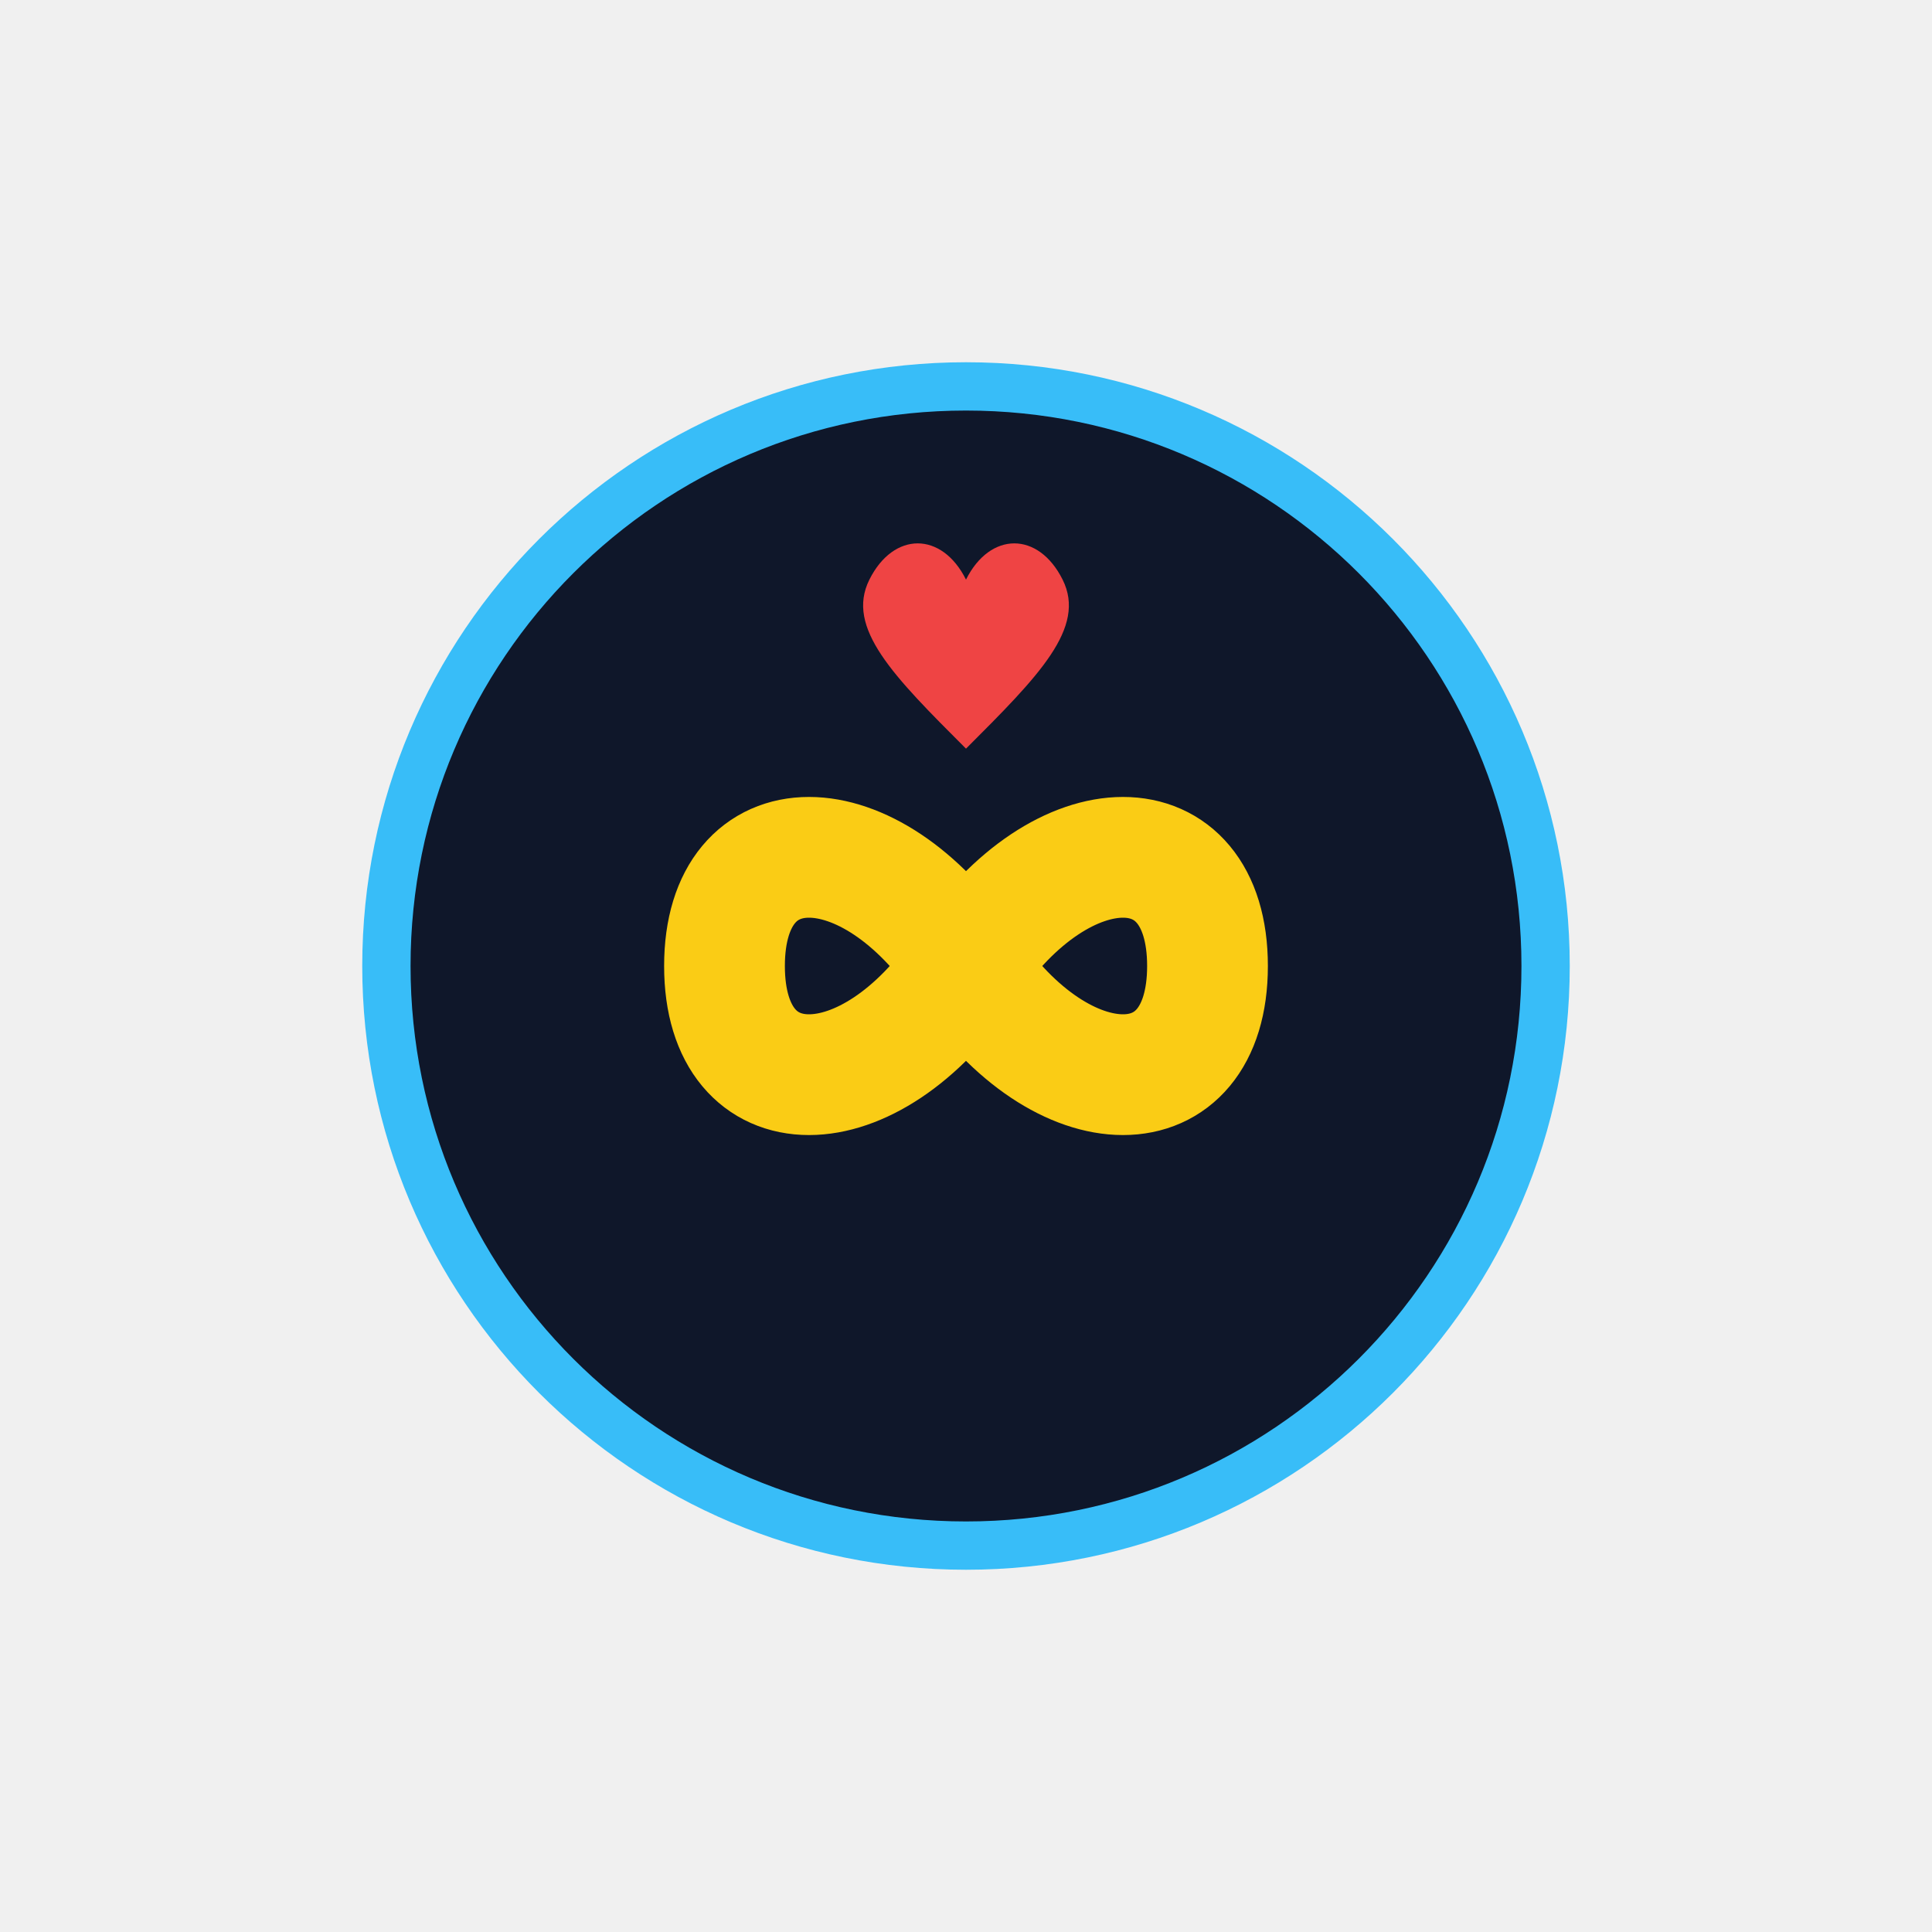
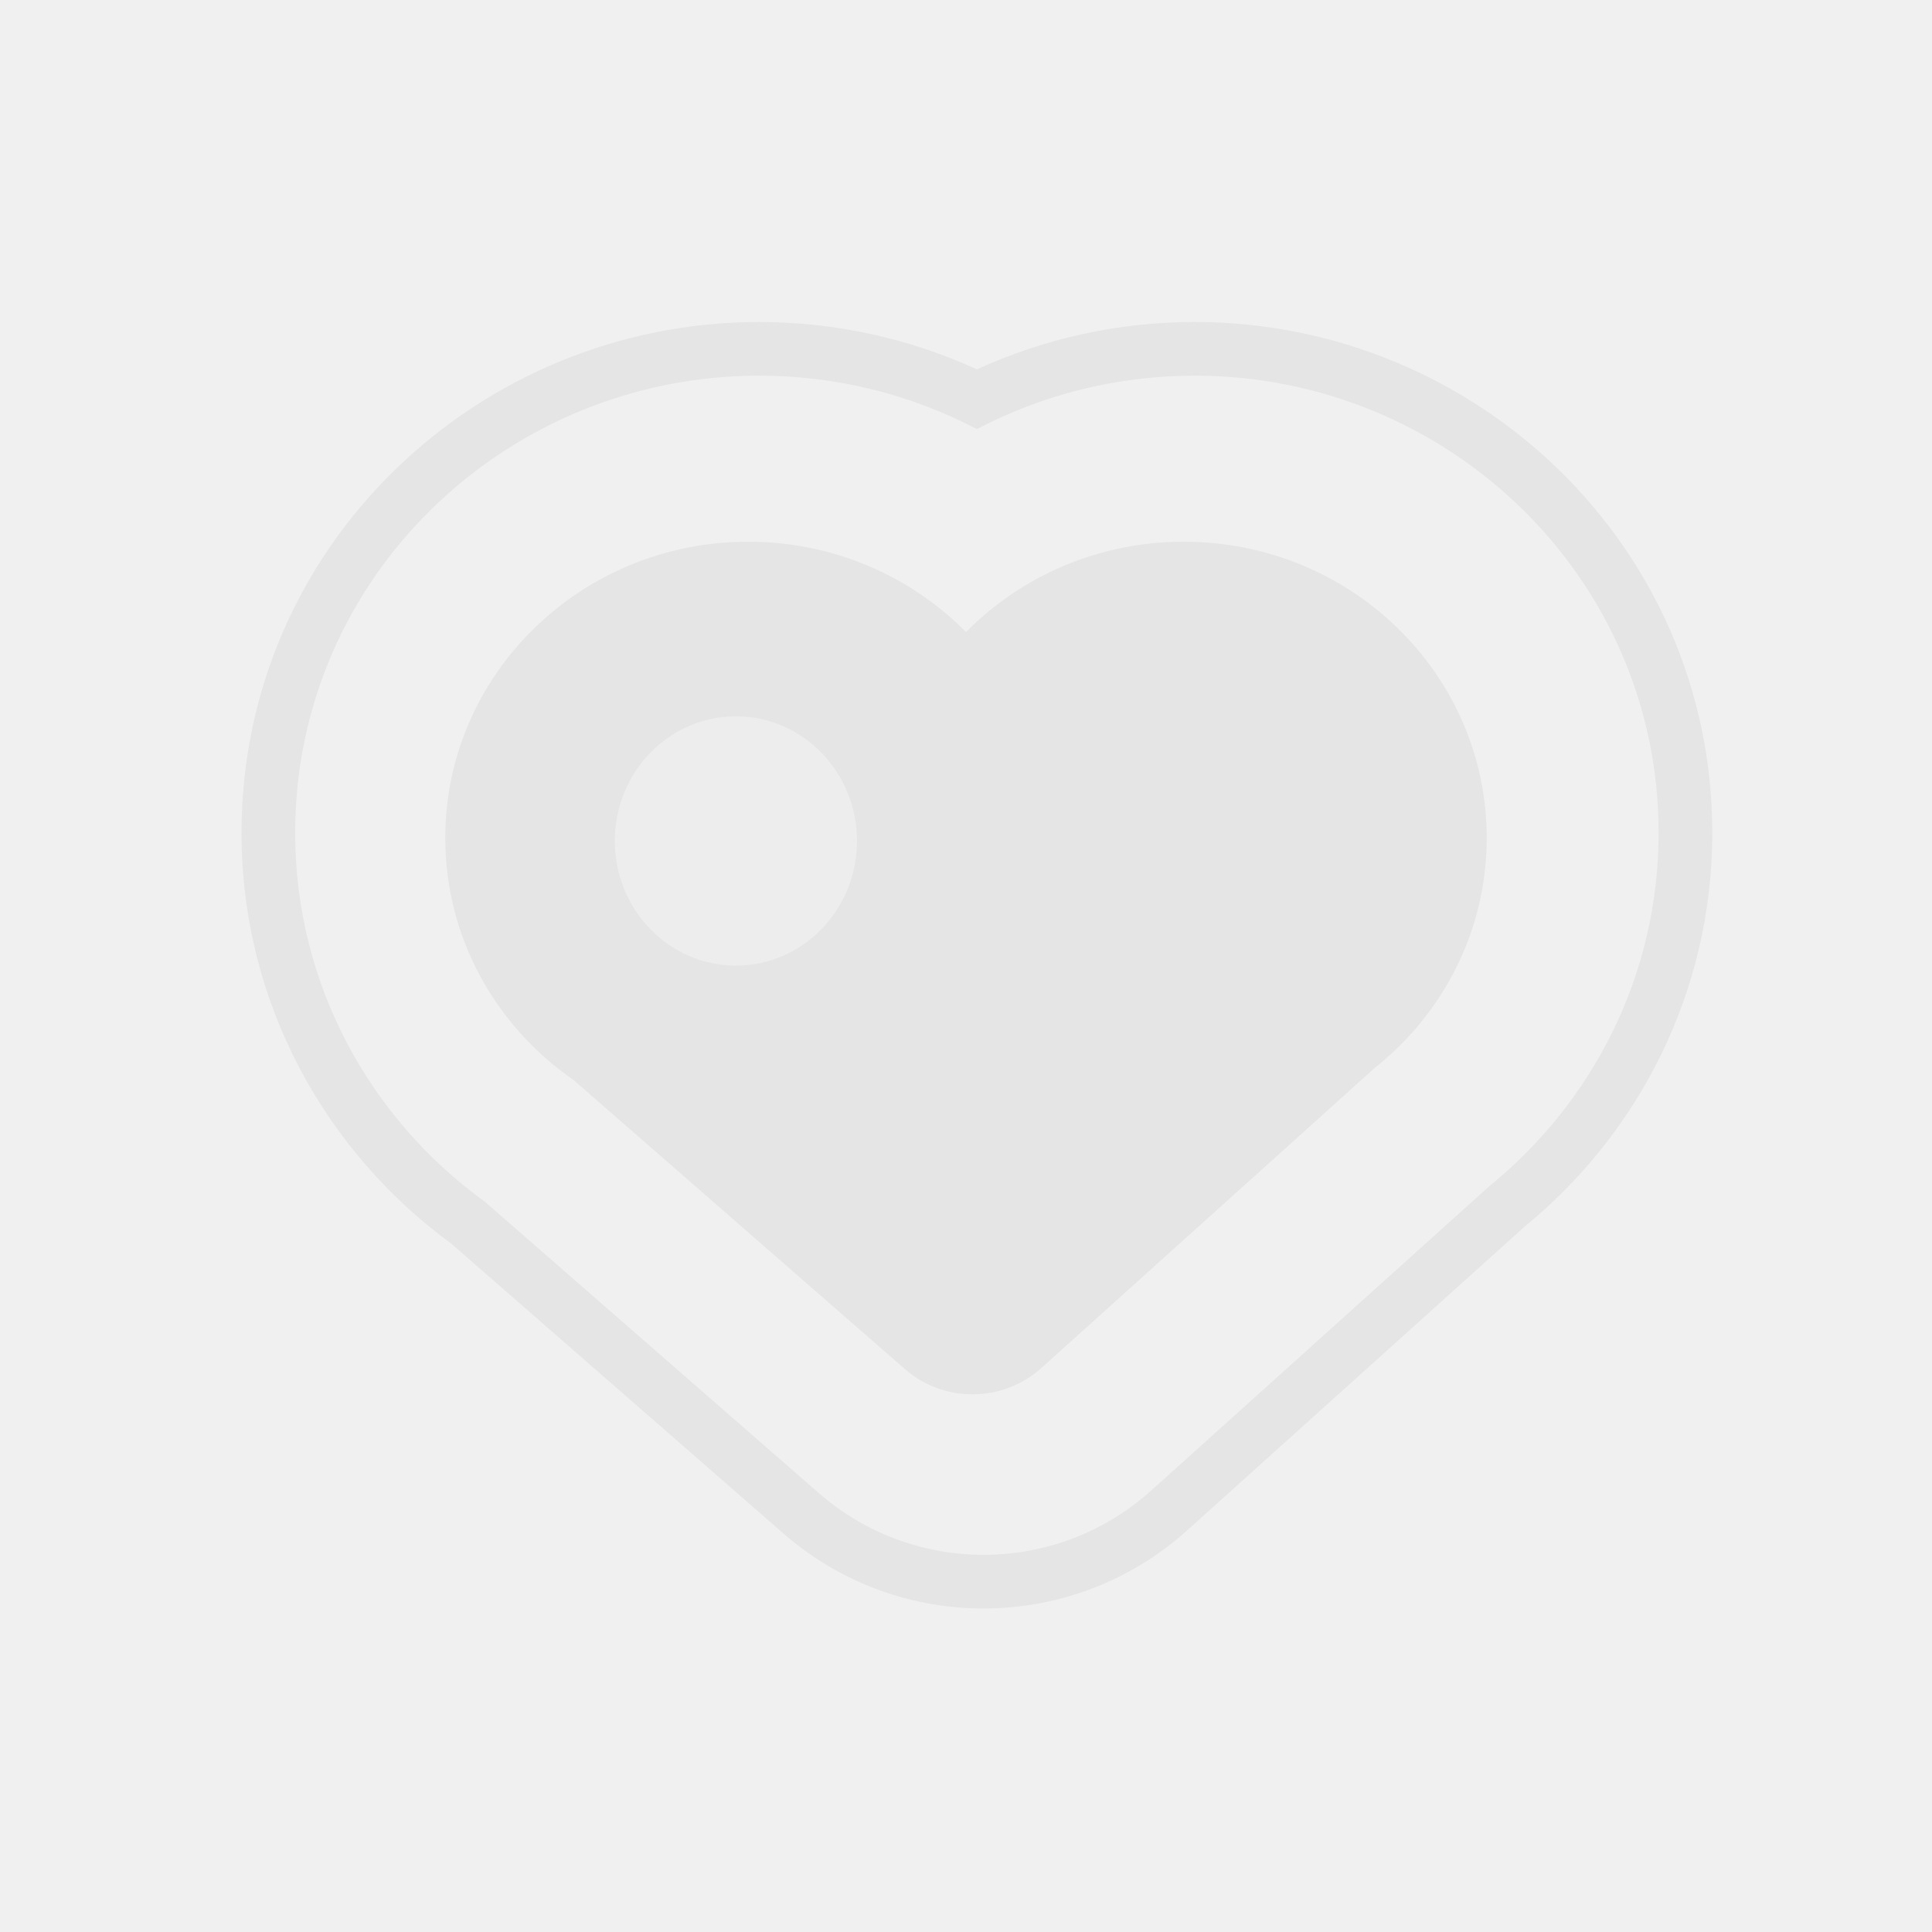
- <svg xmlns="http://www.w3.org/2000/svg" viewBox="0 0 80 80">
-   <circle cx="40" cy="40" r="24" fill="#0F172A" stroke="#38BDF8" stroke-width="2" />
-   <path d="M30 40 C30 34 36 34 40 40 C44 46 50 46 50 40 C50 34 44 34 40 40 C36 46 30 46 30 40 Z" fill="none" stroke="#FACC15" stroke-width="5" stroke-linecap="round" />
-   <path d="M40 24 C41 22 43 22 44 24 C45 26 43 28 40 31 C37 28 35 26 36 24 C37 22 39 22 40 24 Z" fill="#EF4444" />
+ <svg xmlns="http://www.w3.org/2000/svg" width="36" height="36" viewBox="0 0 36 36" fill="none">
+   <path fill-rule="evenodd" clip-rule="evenodd" d="M8.408 23.173C6.064 21.459 4.5 18.684 4.5 15.52C4.5 10.176 8.906 6 14.145 6C15.589 6 16.966 6.316 18.203 6.883C19.441 6.316 20.817 6 22.262 6C27.501 6 31.906 10.176 31.906 15.52C31.906 18.493 30.524 21.127 28.411 22.854L22.123 28.515C19.99 30.435 16.76 30.46 14.598 28.574L8.408 23.173ZM9.032 22.39C6.91 20.855 5.5 18.36 5.5 15.52C5.5 10.752 9.434 7 14.145 7C15.607 7 16.99 7.36 18.203 7.996C19.416 7.36 20.799 7 22.262 7C26.972 7 30.906 10.752 30.906 15.52C30.906 18.183 29.665 20.546 27.76 22.095L21.453 27.772C19.697 29.353 17.037 29.374 15.256 27.82L9.032 22.39Z" fill="#E5E5E5" />
+   <path d="M8.297 15.614C8.297 17.477 9.241 19.125 10.688 20.125L16.858 25.508C17.59 26.147 18.686 26.138 19.408 25.488L25.613 19.902C26.888 18.89 27.703 17.345 27.703 15.614C27.703 12.565 25.176 10.094 22.058 10.094C20.465 10.094 19.026 10.739 18 11.777C16.974 10.739 15.535 10.094 13.942 10.094C10.824 10.094 8.297 12.565 8.297 15.614Z" fill="#E5E5E5" />
+   <path opacity="0.3" fill-rule="evenodd" clip-rule="evenodd" d="M13.713 17.993C14.959 17.993 15.969 16.953 15.969 15.67C15.969 14.387 14.959 13.347 13.713 13.347C12.466 13.347 11.456 14.387 11.456 15.67C11.456 16.953 12.466 17.993 13.713 17.993Z" fill="white" />
</svg>
